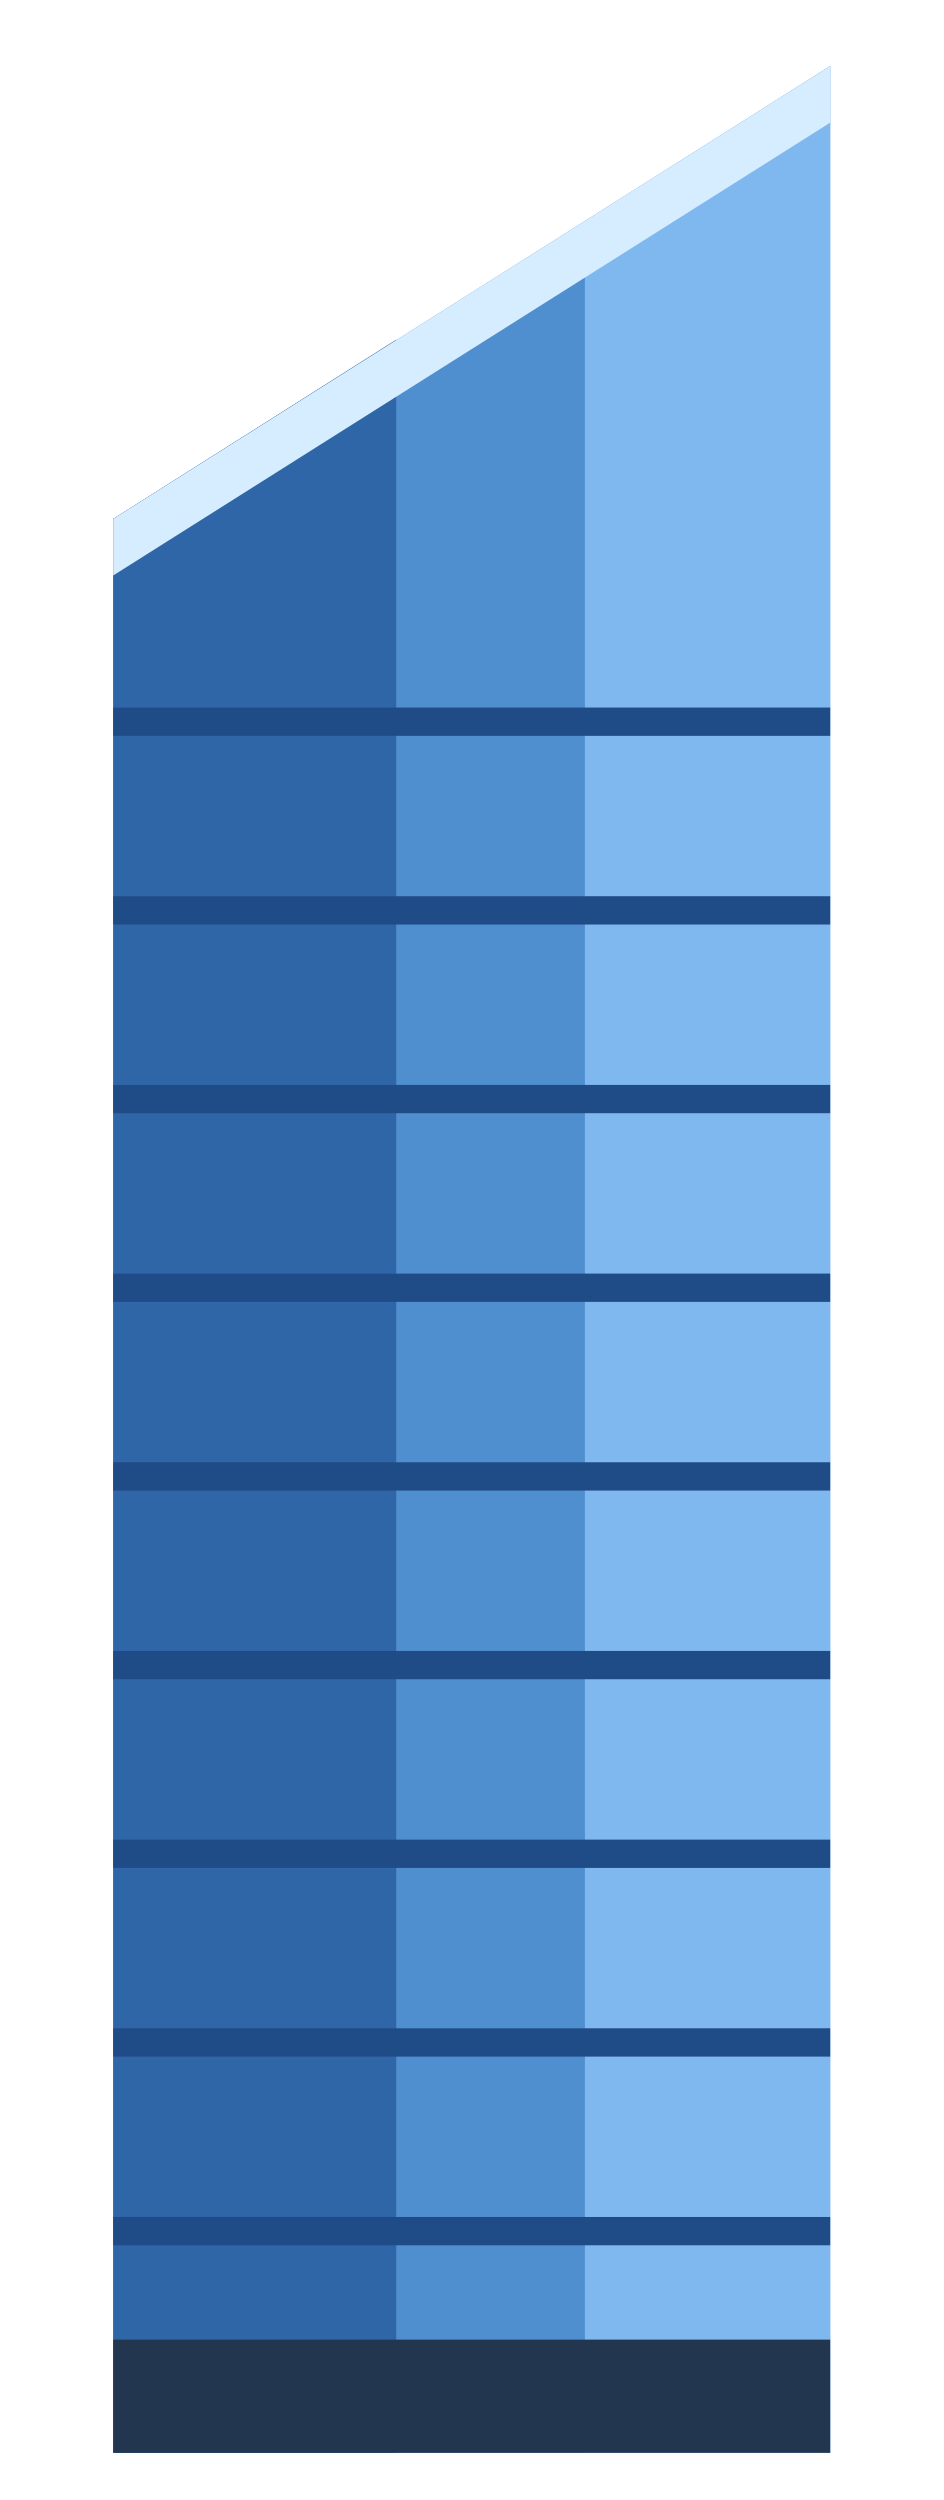
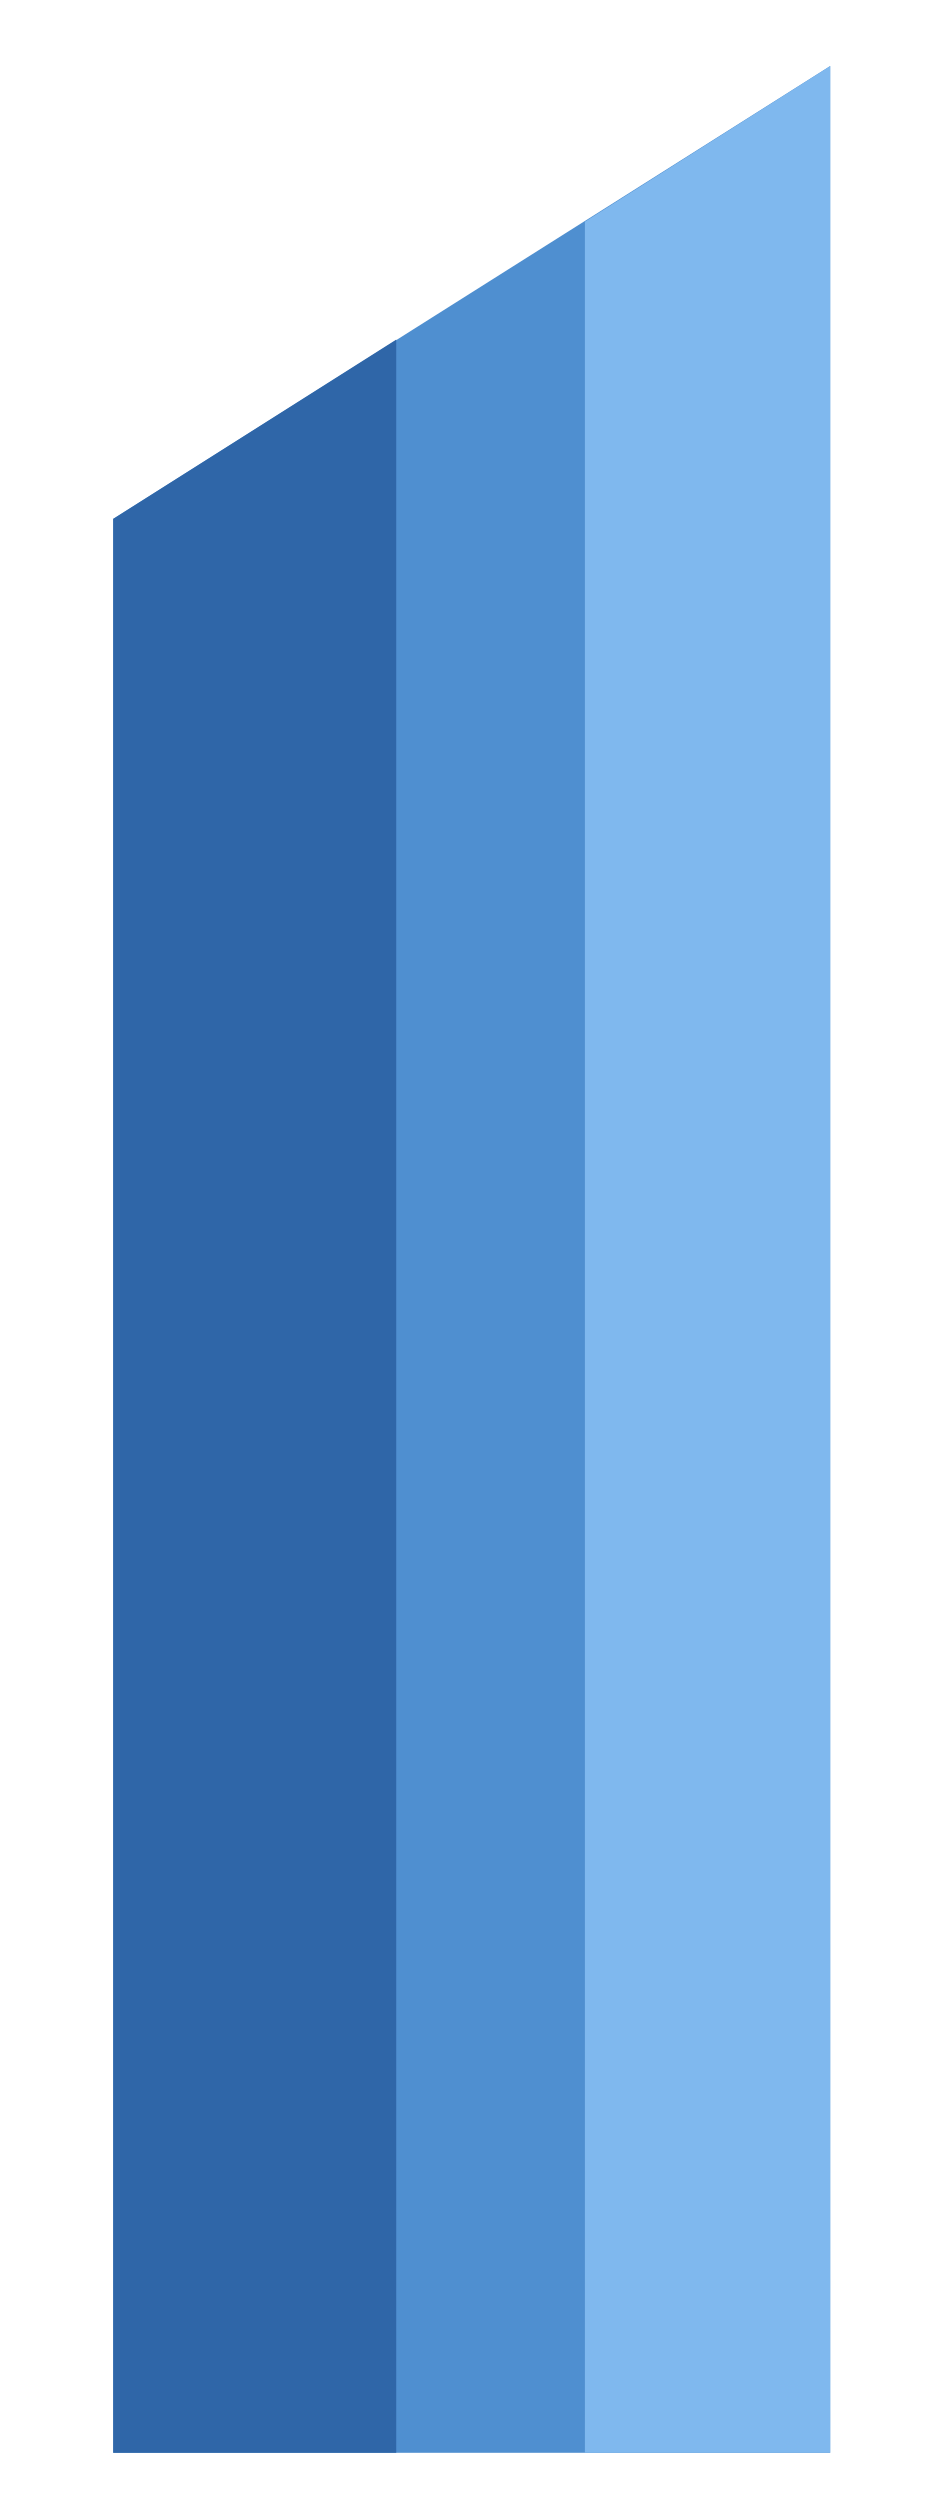
<svg xmlns="http://www.w3.org/2000/svg" width="200" height="530" viewBox="0 0 200 530">
  <path d="M24,520 L24,110 L176,14 L176,520 Z" fill="#4f8fd0" />
  <path d="M24,520 L24,110 L84,72 L84,520 Z" fill="#2f66a8" />
  <path d="M124,47 L176,14 L176,520 L124,520 Z" fill="#7fb8ee" />
-   <g fill="#1f4c86">
-     <rect x="24" y="150" width="152" height="6" />
-     <rect x="24" y="190" width="152" height="6" />
-     <rect x="24" y="230" width="152" height="6" />
-     <rect x="24" y="270" width="152" height="6" />
-     <rect x="24" y="310" width="152" height="6" />
-     <rect x="24" y="350" width="152" height="6" />
-     <rect x="24" y="390" width="152" height="6" />
-     <rect x="24" y="430" width="152" height="6" />
-     <rect x="24" y="470" width="152" height="6" />
-   </g>
-   <path d="M24,110 L176,14 L176,26 L24,122 Z" fill="#d6ecff" />
-   <rect x="24" y="496" width="152" height="24" fill="#22364f" />
</svg>
